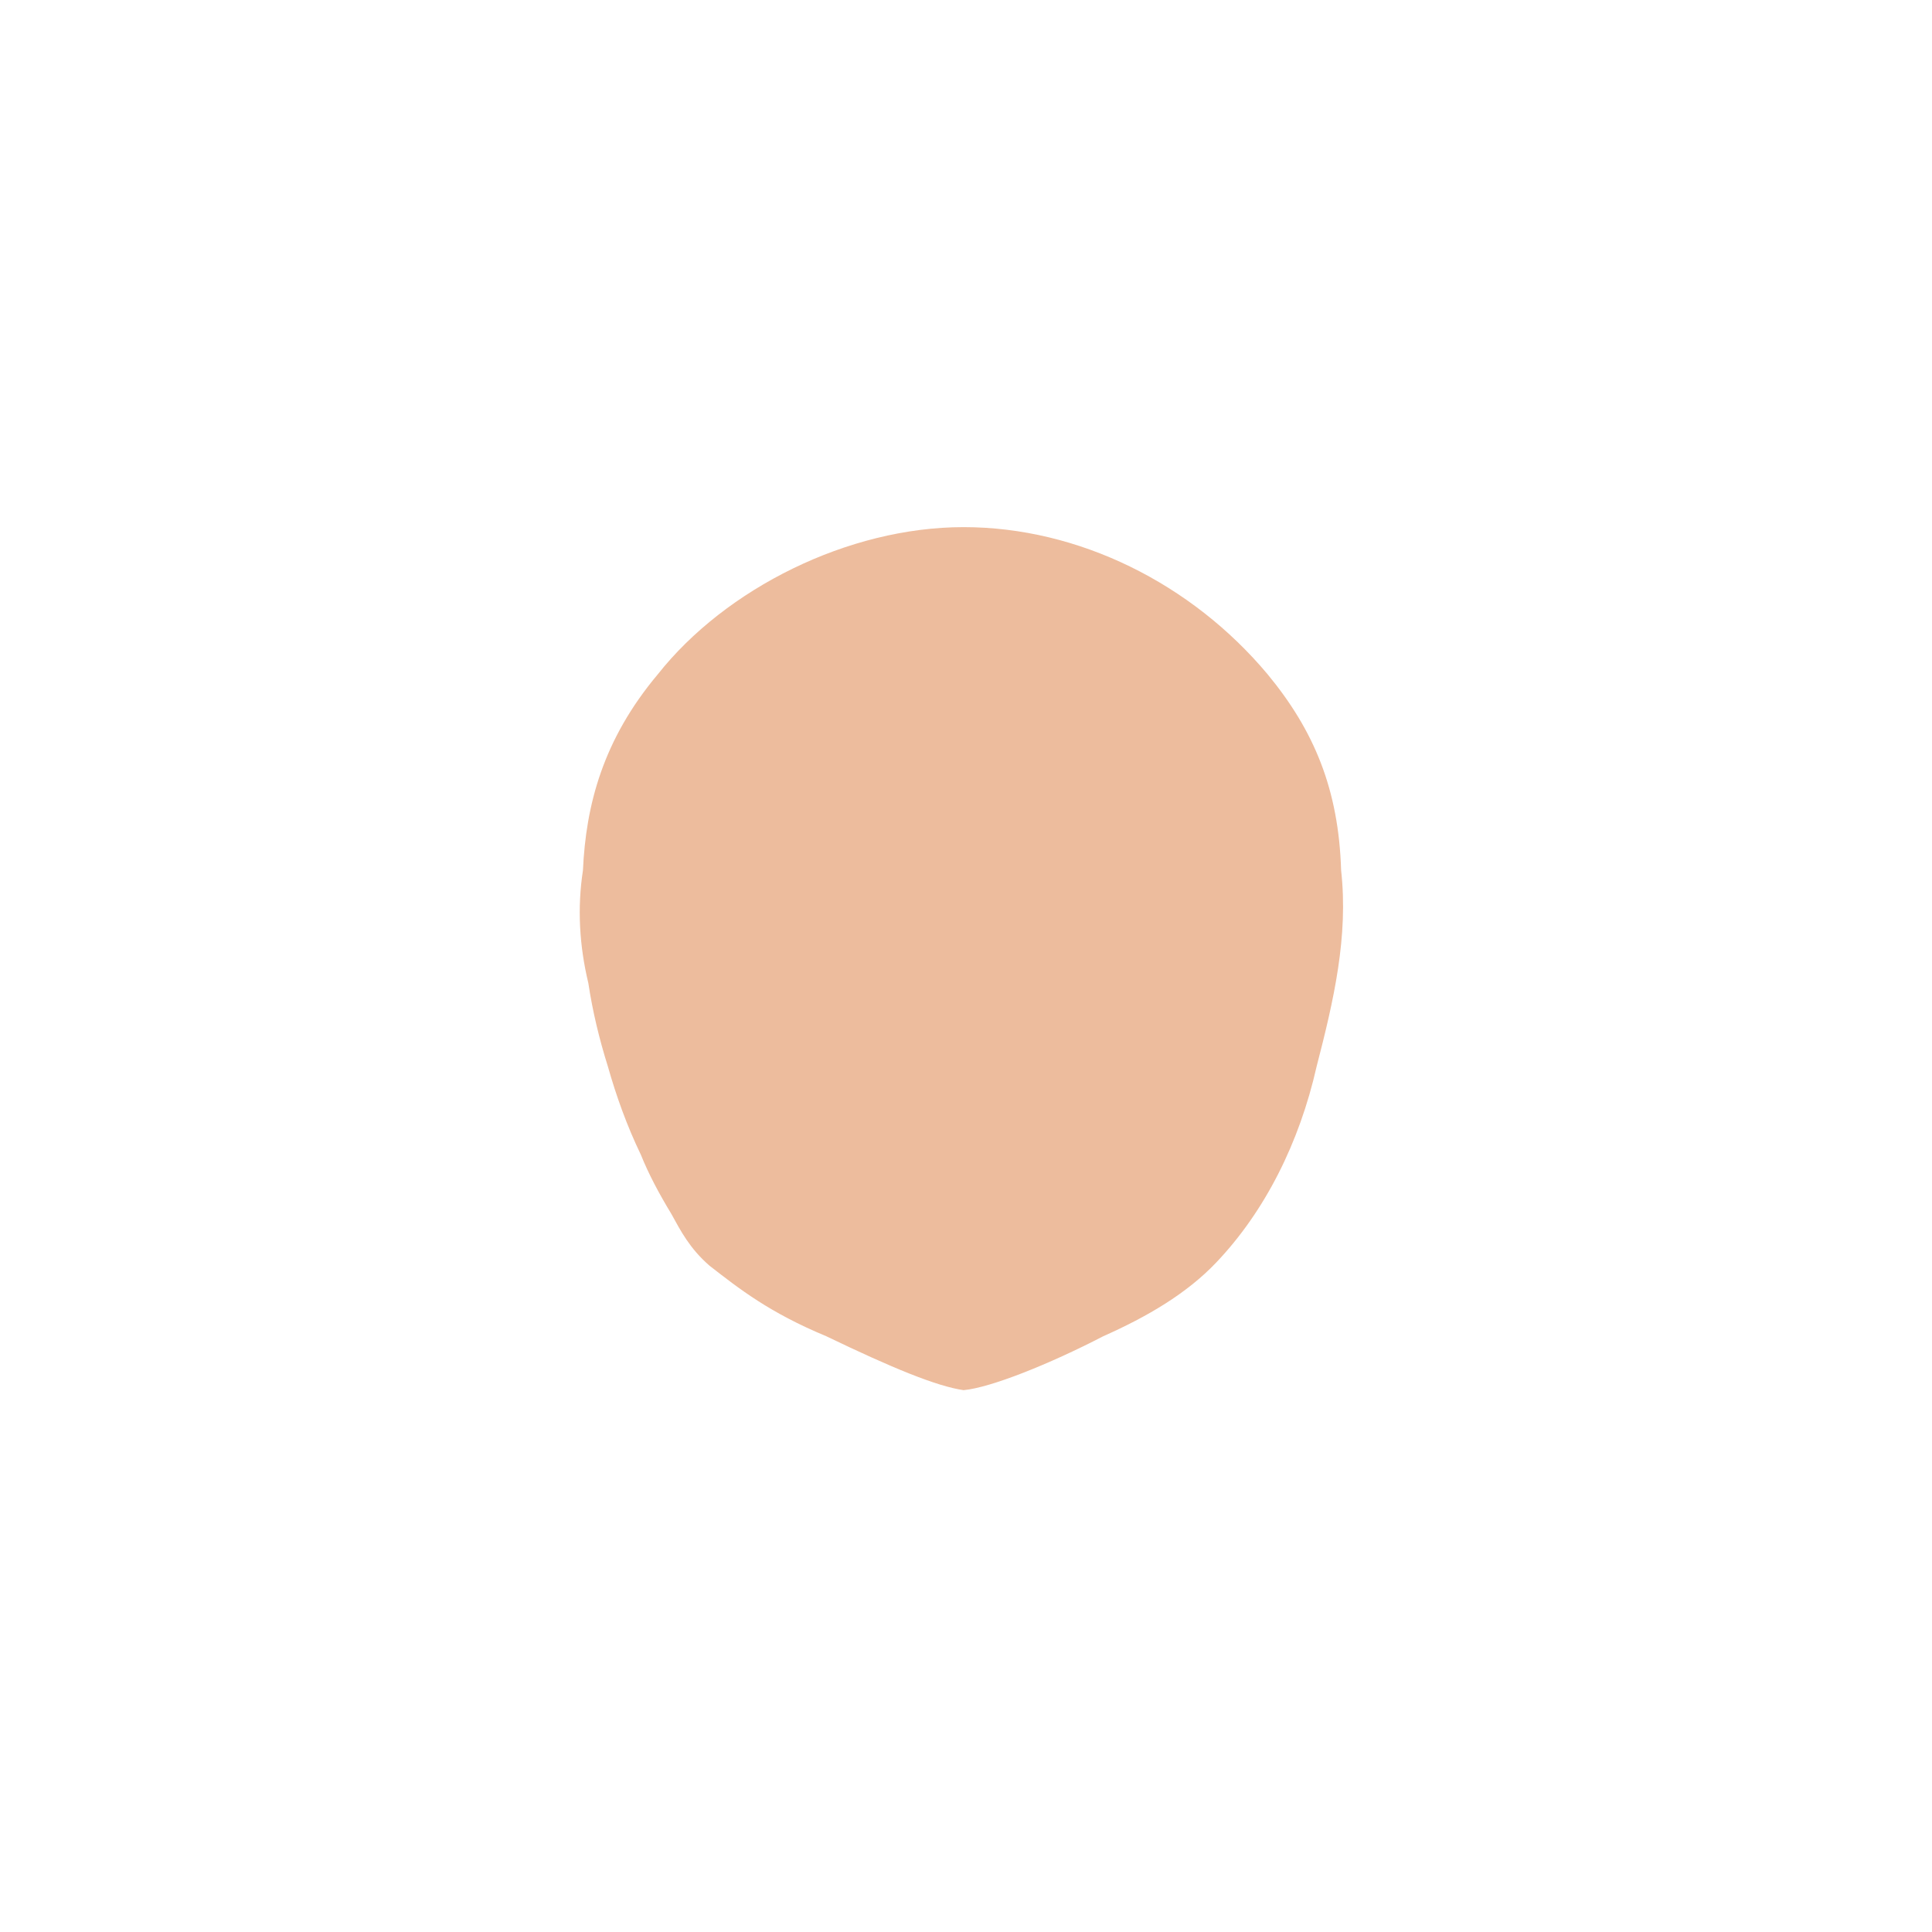
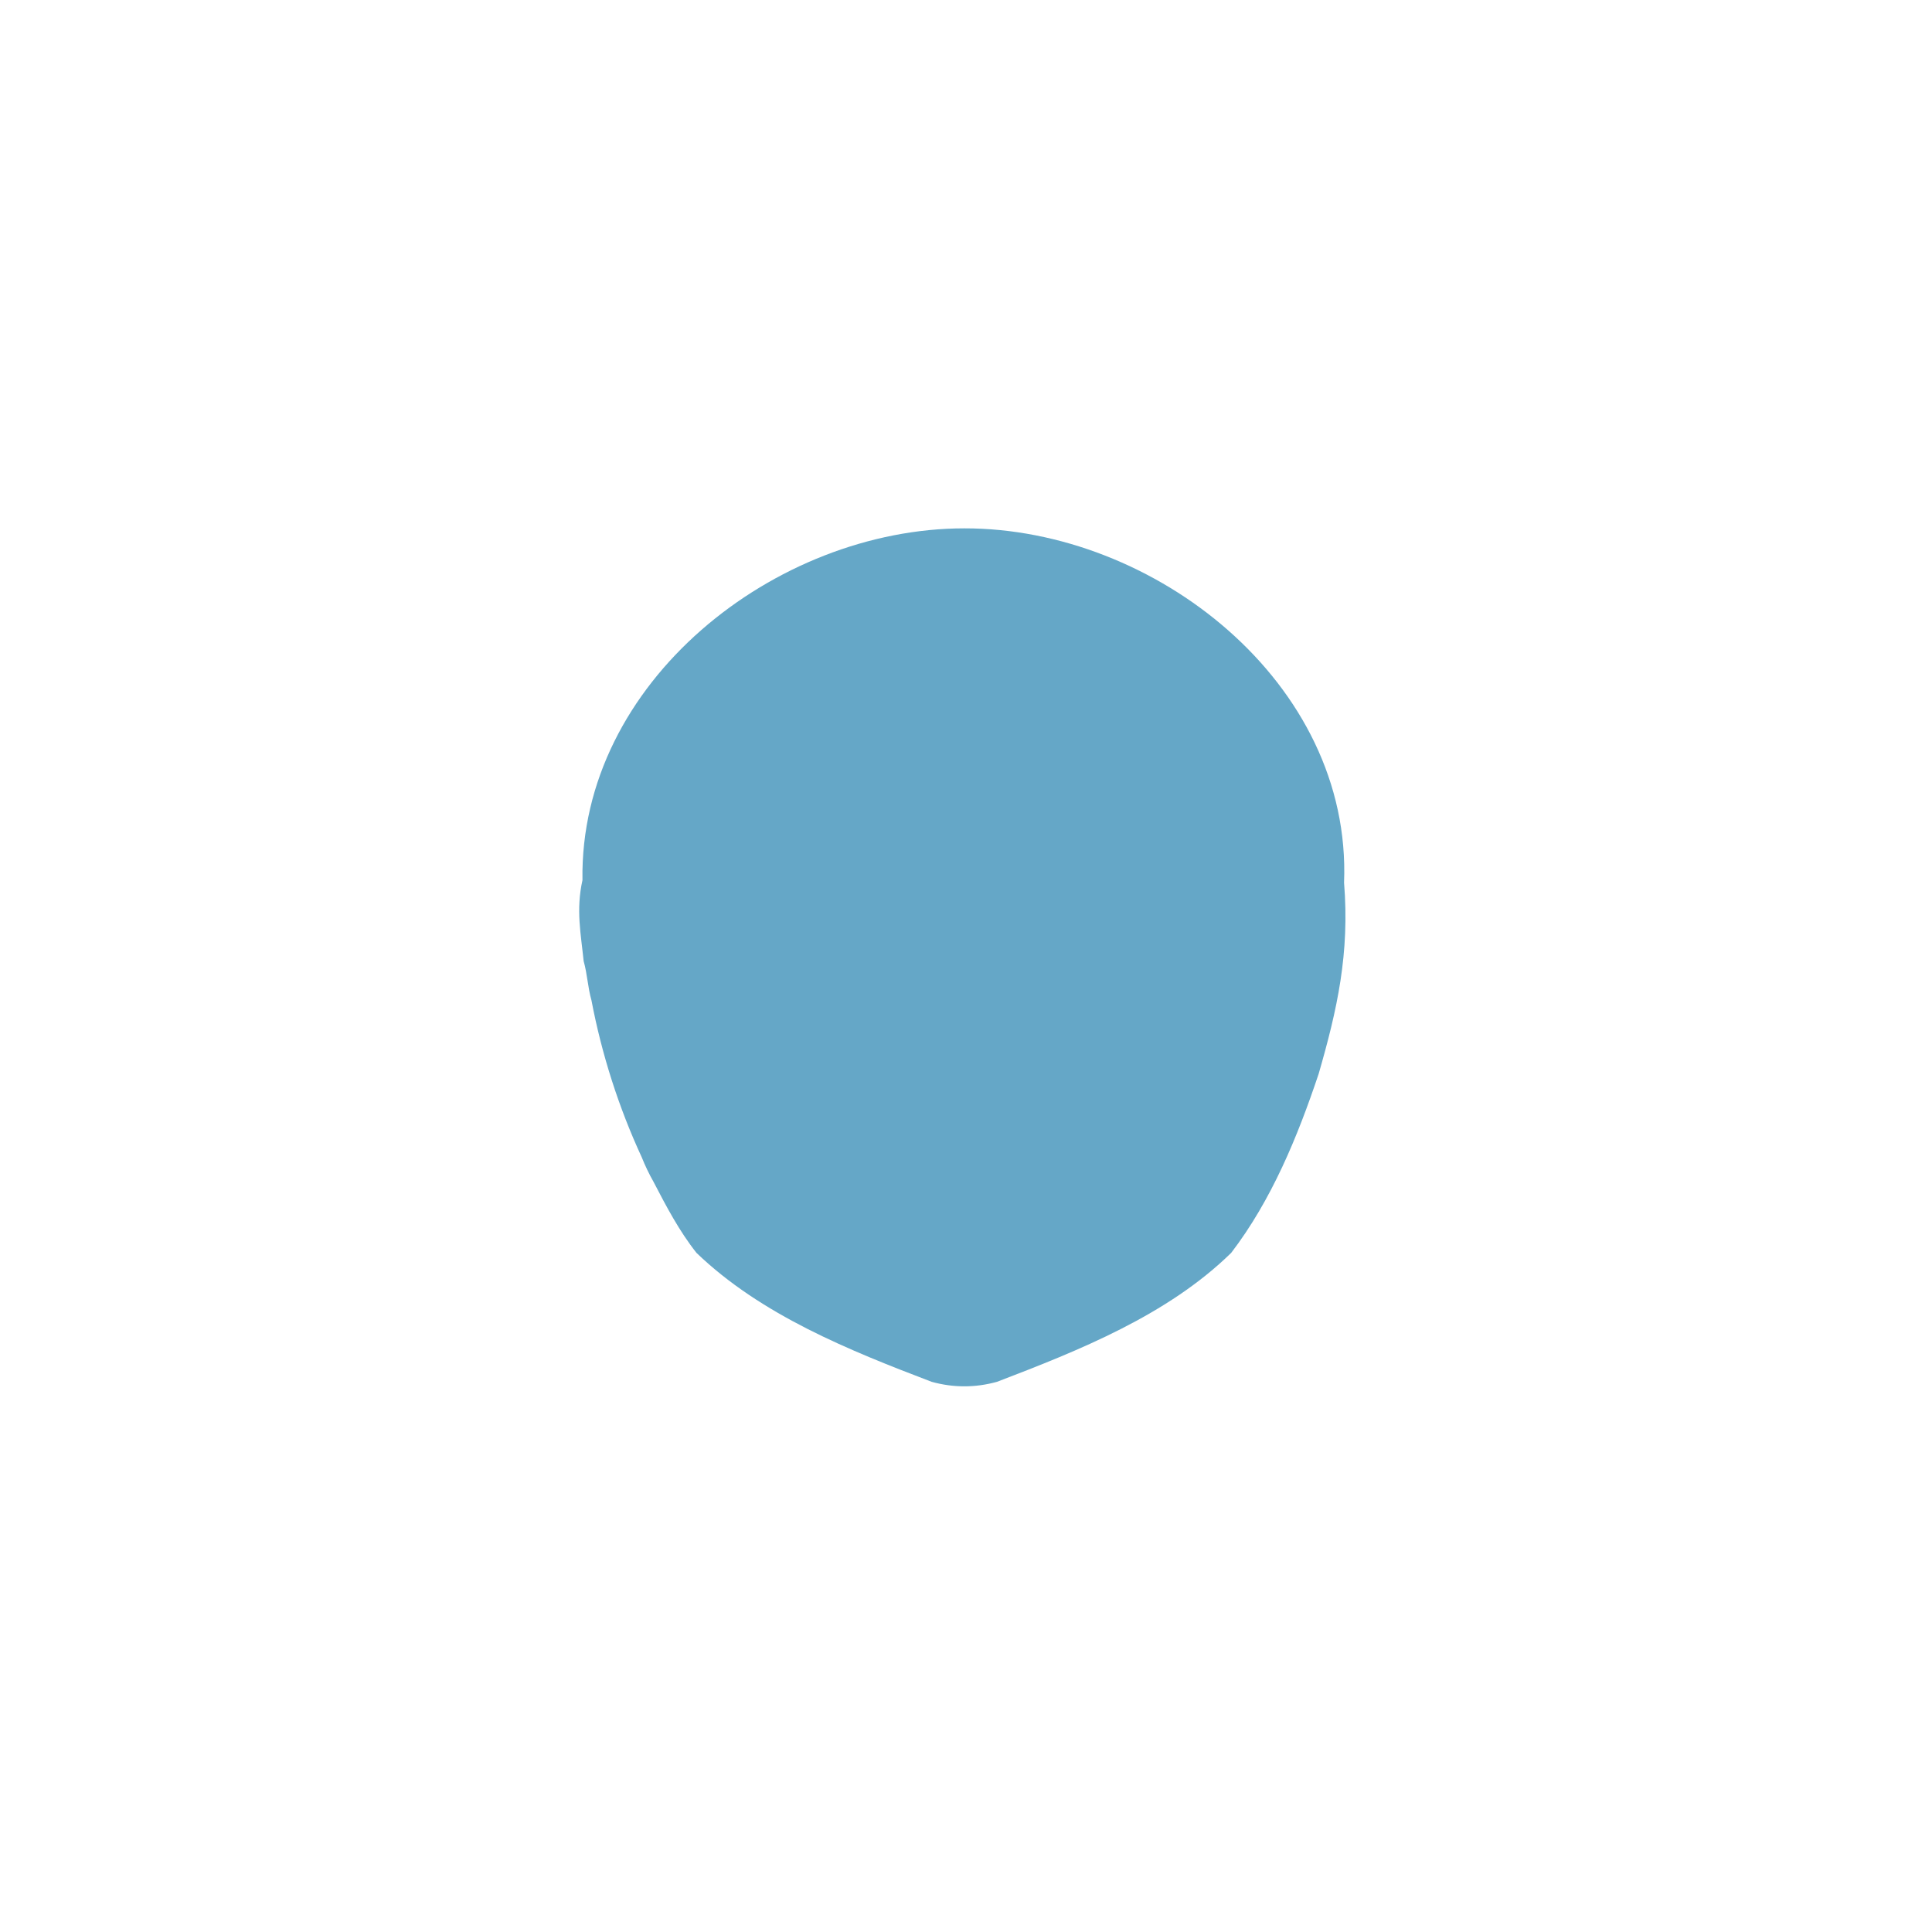
<svg xmlns="http://www.w3.org/2000/svg" width="394" height="394" viewBox="0 0 394 394">
-   <path fill="#edbc9d" stroke="none" d="M 196.5 107.5 C 173 107.5 148 120 134.16 137.5 C 122.955 150.833 119.483 164.167 118.881 177.5 C 117.709 185.167 118.141 192.833 119.984 200.5 C 120.834 206.167 122.192 211.833 123.97 217.5 C 125.674 223.5 127.808 229.5 130.698 235.5 C 132.305 239.5 134.451 243.5 136.877 247.5 C 138.828 251.033 140.626 254.567 144.671 258.1 C 150.836 262.9 156.947 267.7 168.5 272.5 C 182 279 191 282.7 196.5 283.5 C 202 283 214 278.2 225 272.5 C 234 268.5 242 263.8 248 257.5 C 258 247 265 233 268.5 217.5 C 272 204 275 191 273.5 177.5 C 273 161 268 149 258.5 137.5 C 243 119 220 107.5 196.5 107.5 Z" />
+   <path d="M 196.650 107.750 C 158.117 107.759 118.141 139.112 118.784 179.500 C 117.430 185.577 118.469 190.471 119.026 196.000 C 119.780 198.673 119.865 201.357 120.619 204.000 C 122.715 215.033 126.182 225.863 130.870 236.000 C 131.555 237.709 132.356 239.398 133.268 241.000 C 135.895 246.050 138.504 251.038 142.033 255.500 C 155.206 268.172 173.166 275.381 189.999 281.800 C 194.439 283.028 198.879 283.025 203.320 281.800 C 220.051 275.401 238.093 268.214 251.083 255.500 C 259.323 244.723 264.610 231.841 268.917 219.000 C 272.712 205.846 275.263 194.481 274.099 180.000 C 275.712 139.254 235.357 107.686 196.650 107.750 Z" fill="#65a7c7" stroke="none" />
</svg>
